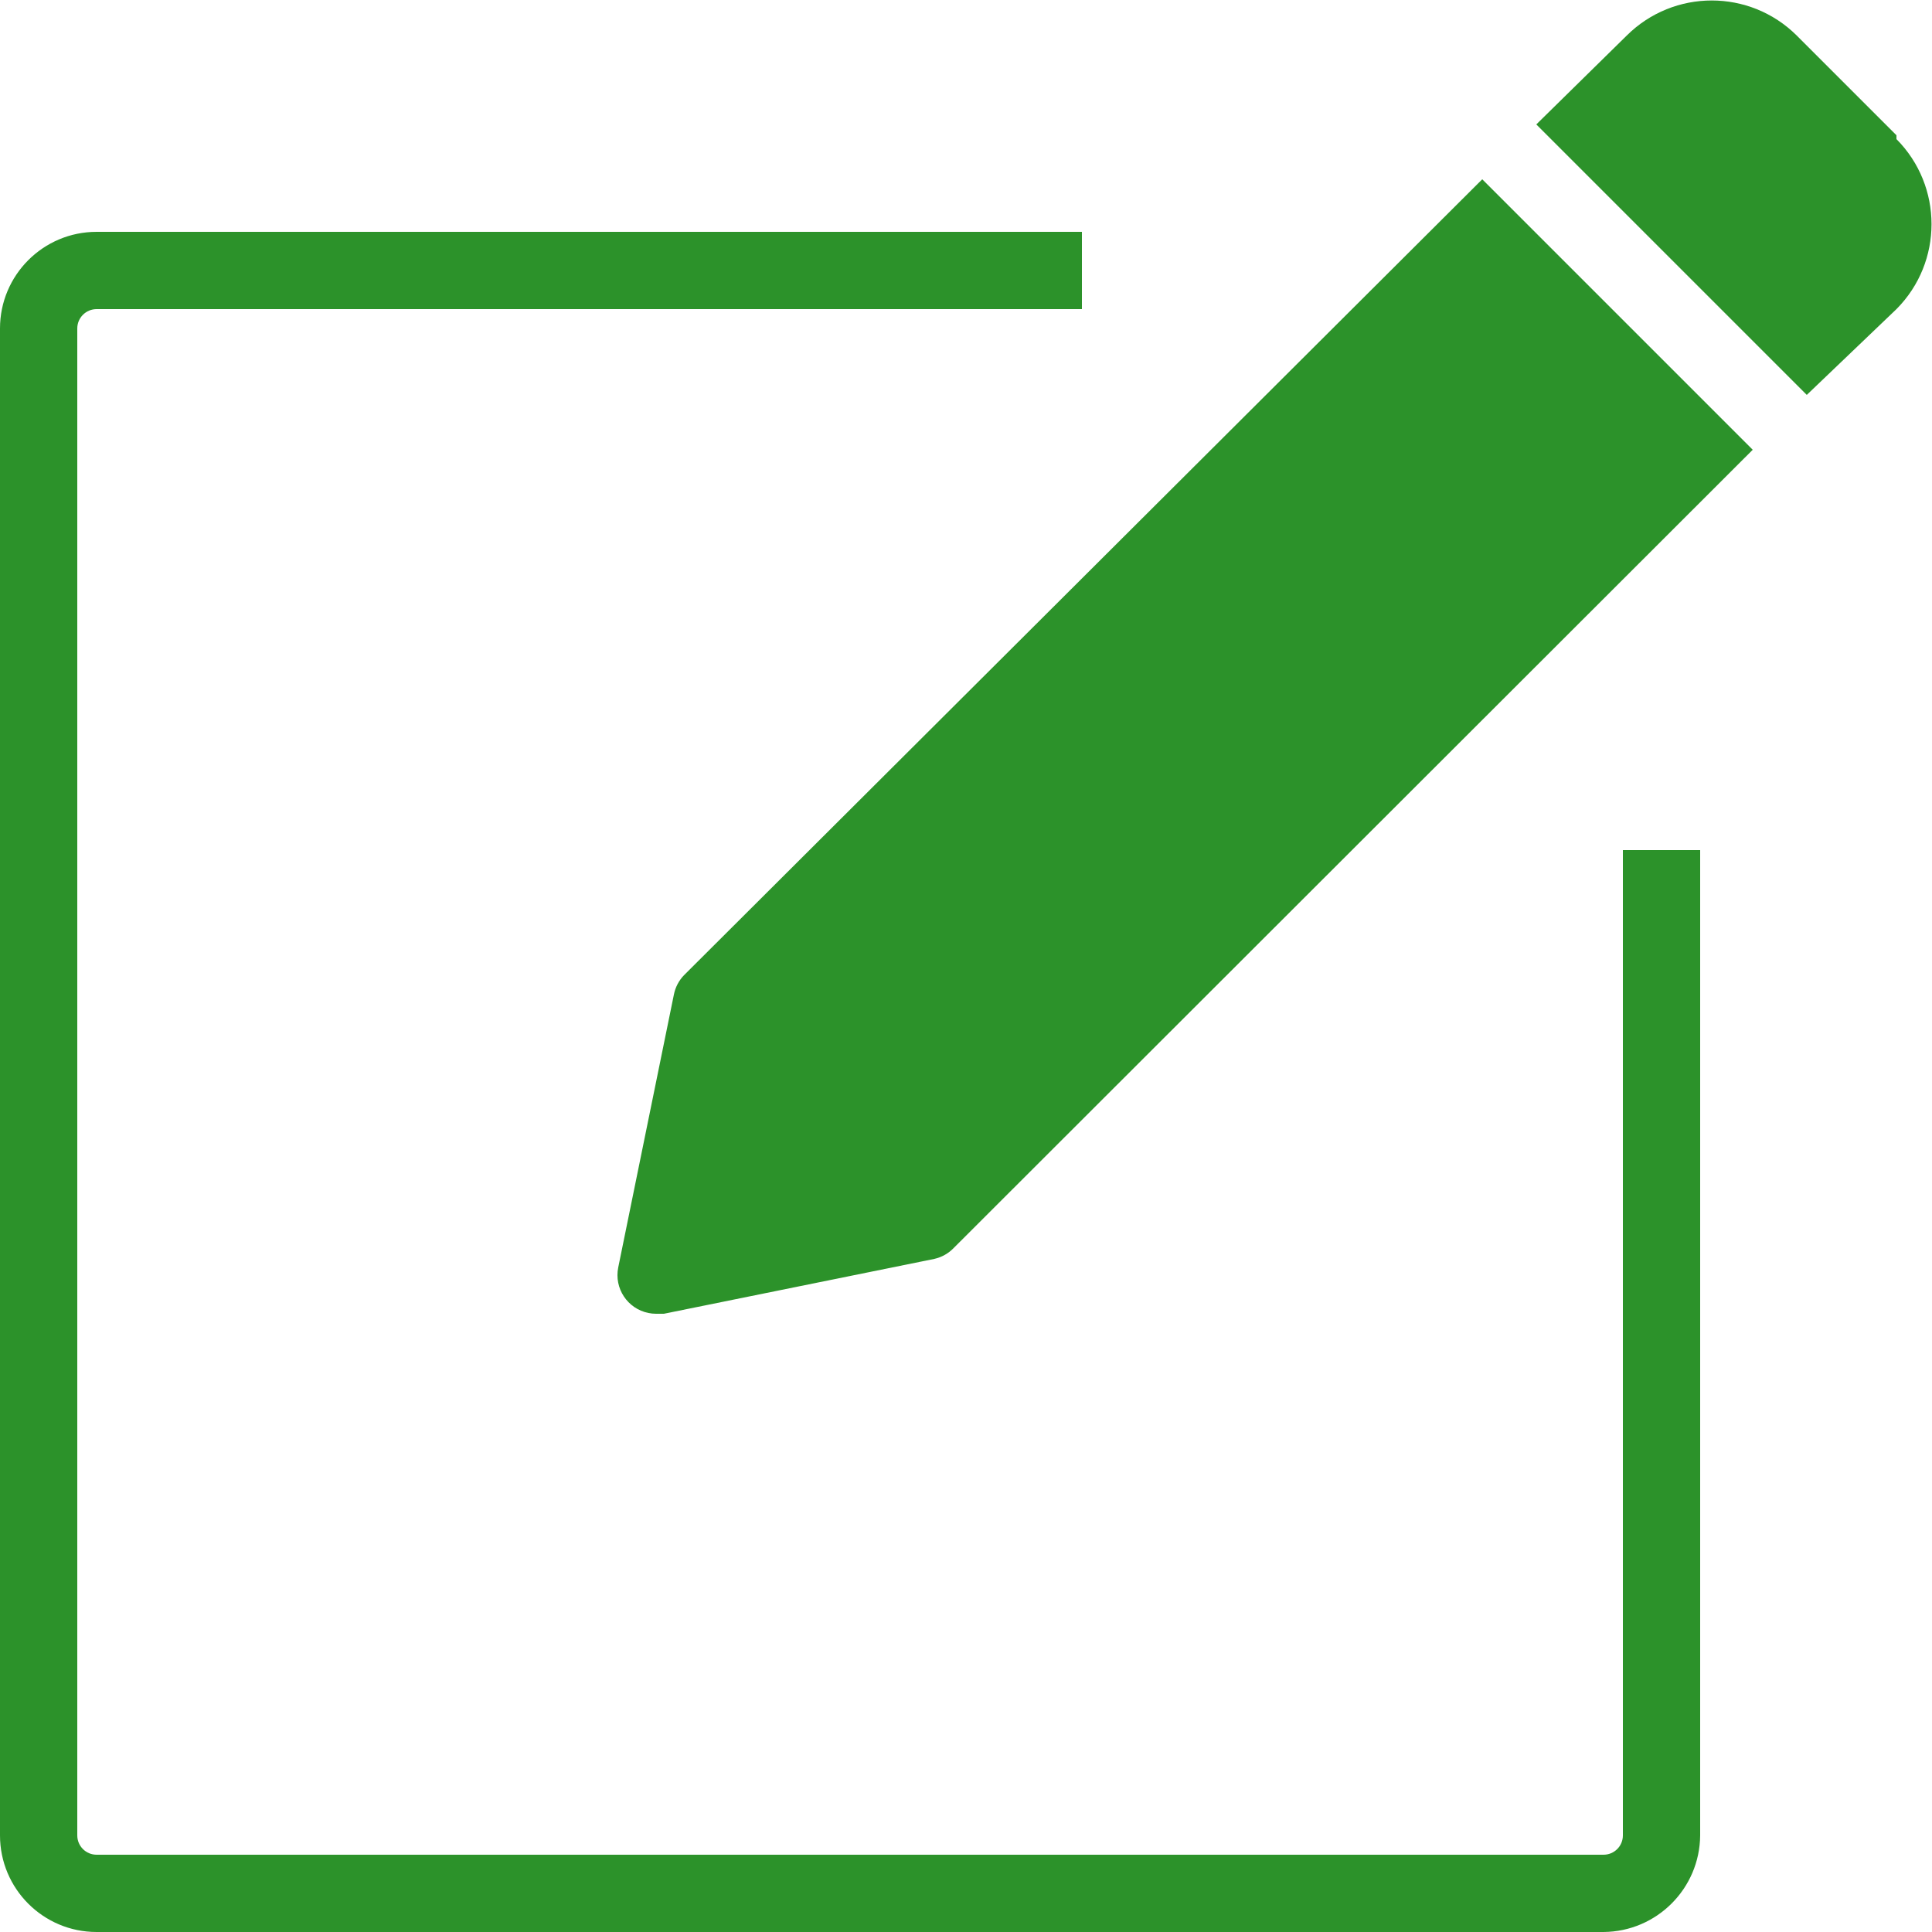
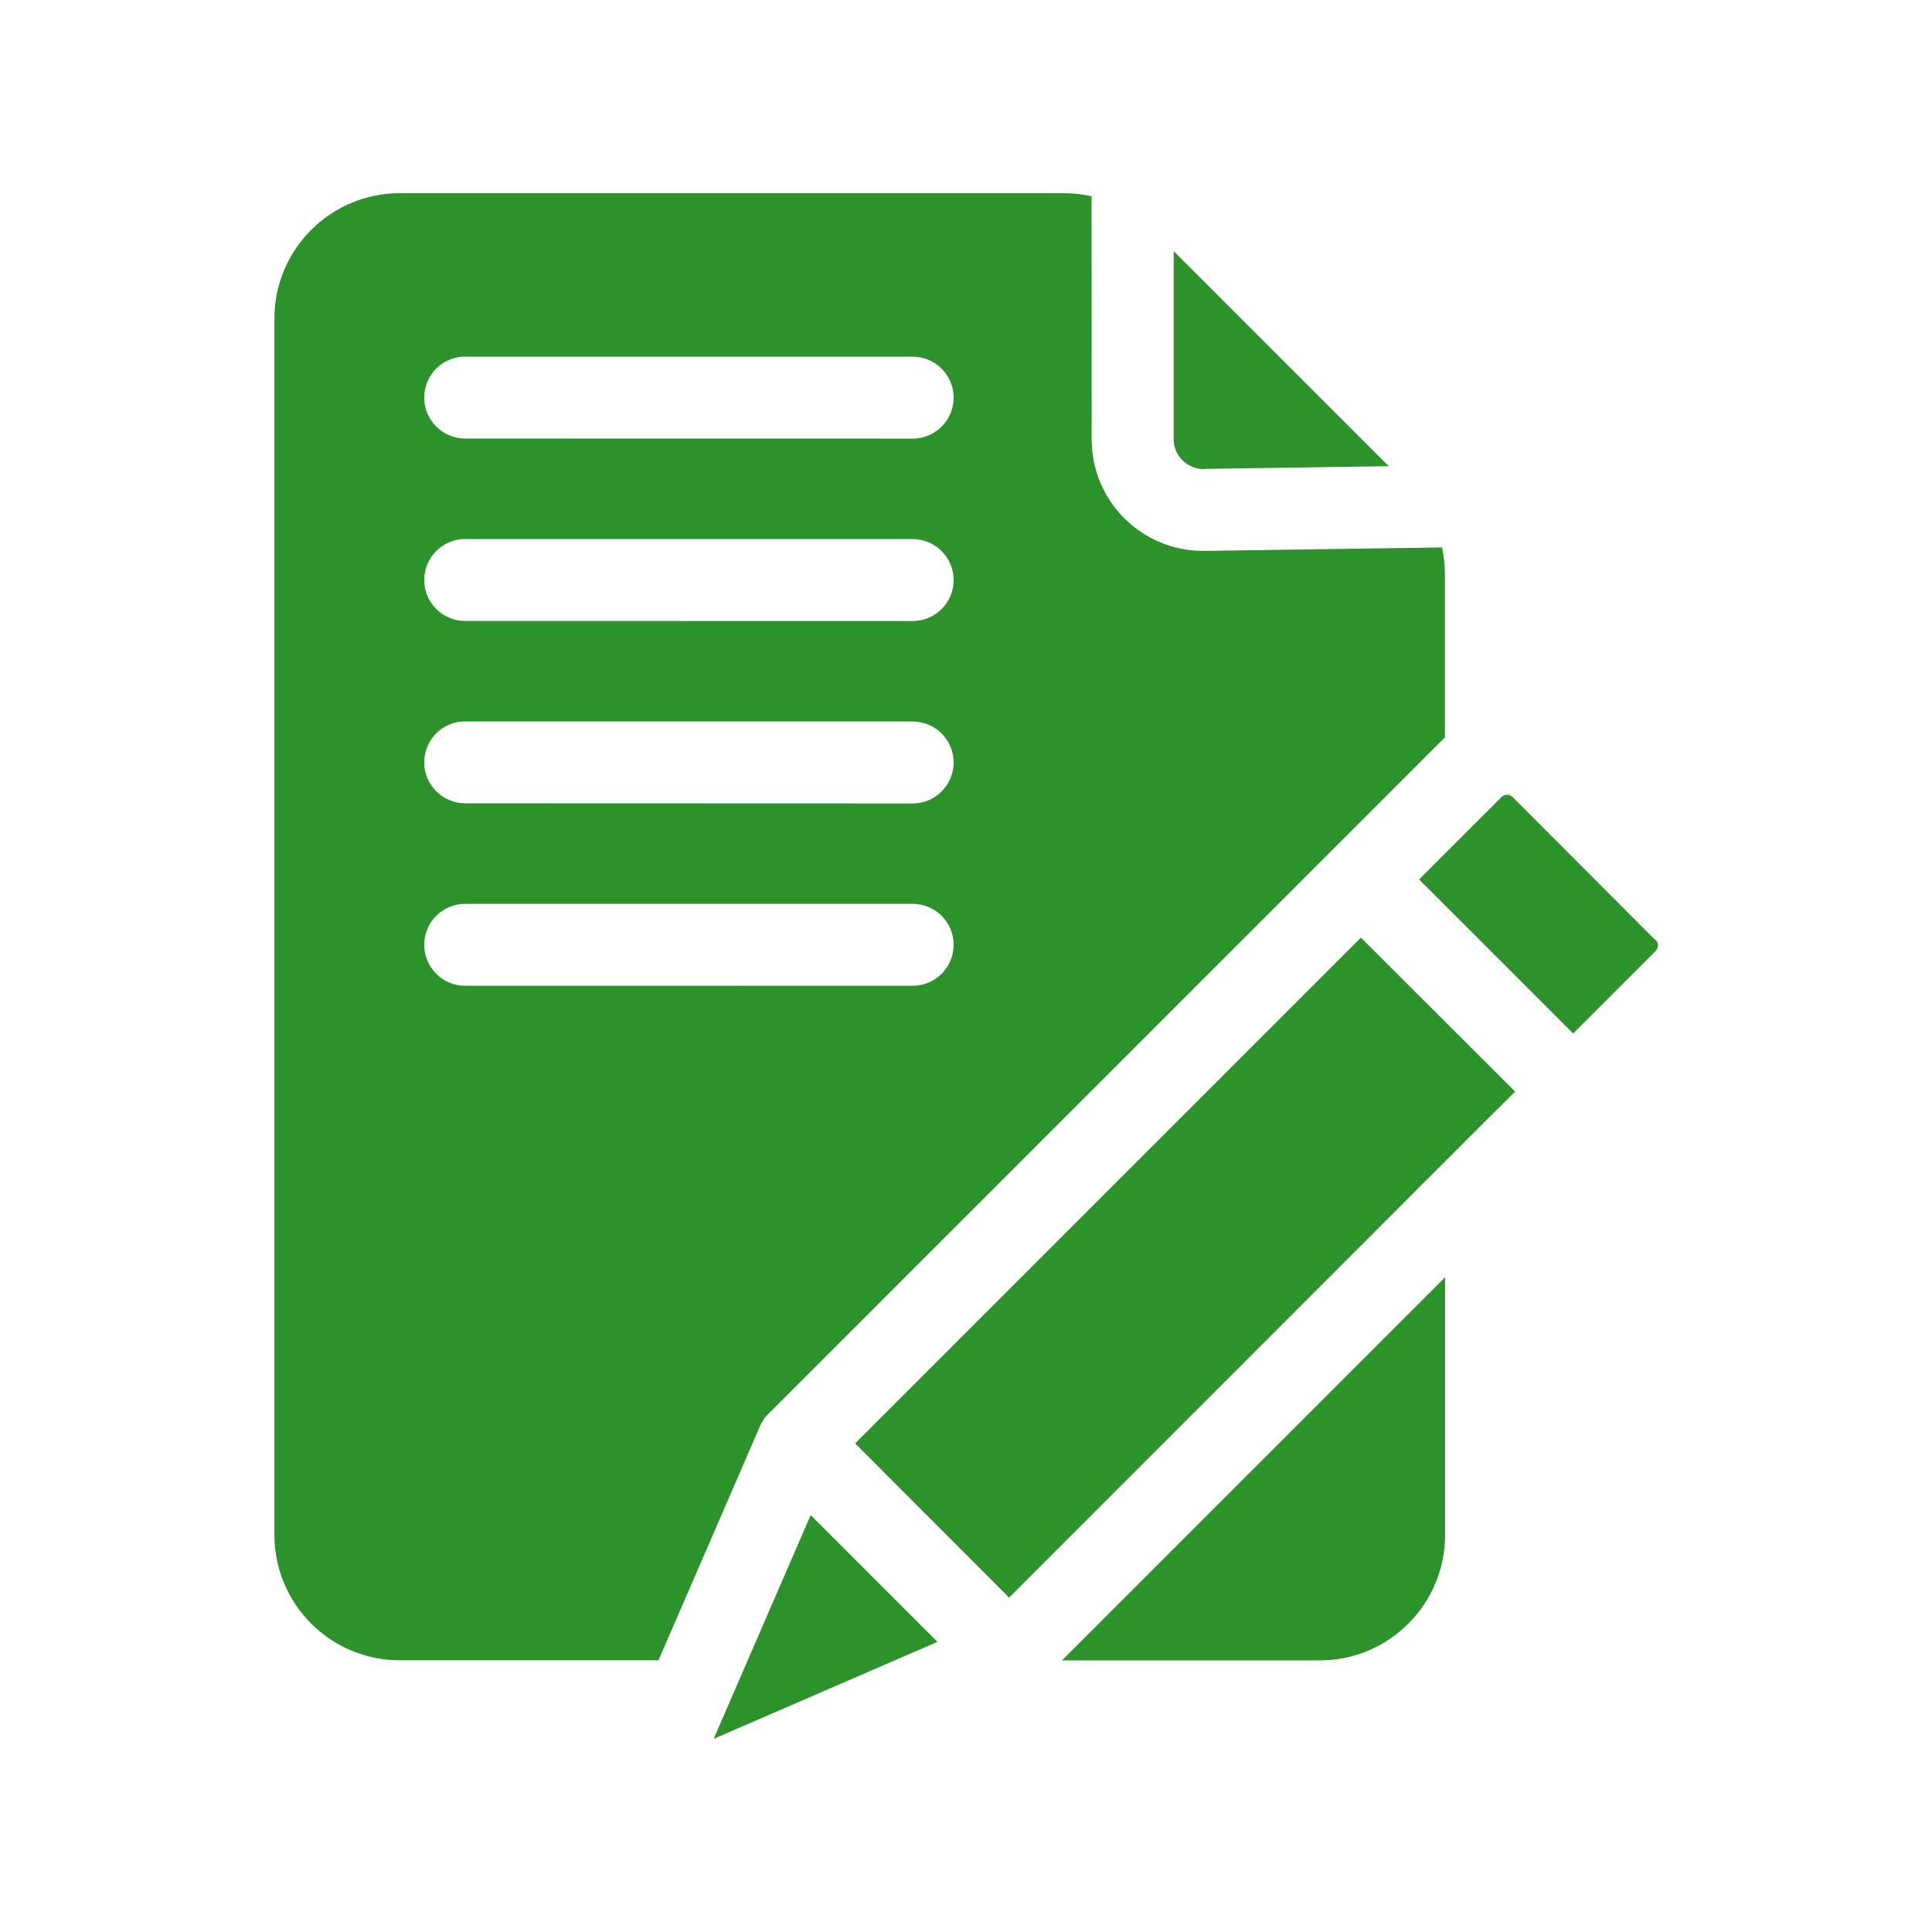
<svg xmlns="http://www.w3.org/2000/svg" width="1200pt" height="1200pt" version="1.1" viewBox="0 0 1200 1200">
-   <path d="m1008 528h48v612c-0.254 33.023-26.977 59.746-60 60h-936c-33.133 0-60-26.855-60-60v-936c0-33.133 26.867-60 60-60h612v48h-612c-6.625 0-12 5.375-12 12v936c0 6.637 5.375 12 12 12h936c6.637 0 12-5.363 12-12zm-589.44 89.762-34.559 169.44c-2.652 12.984 5.734 25.668 18.719 28.309 1.574 0.324 3.191 0.492 4.801 0.492h4.801l168-34.078c4.57-1.031 8.746-3.348 12-6.731l496.33-495.84-168-168-495.85 494.41c-3.191 3.324-5.352 7.484-6.242 12zm759.36-533.76-61.922-61.922c-29.207-29.039-76.391-29.039-105.6 0l-56.172 55.199 168 168 55.695-53.277c29.039-29.207 29.039-76.391 0-105.6z" fill="#2c922a" />
+   <path d="m747.71 291.24 114.84-1.688-133.55-133.55v116.77c0 5.062 1.922 9.703 5.531 13.219 3.609 3.469 8.297 5.391 13.219 5.391z" fill="#2c922a" />
+   <path d="m471.94 885.84s0.234-0.609 0.469-0.938c0.141-0.234 0.234-0.469 0.375-0.703v-0.234s0.469-0.609 0.703-0.844c0 0 0.469-0.938 0.703-1.312 0.141-0.234 0.375-0.469 0.469-0.703 0.234-0.375 0.469-0.609 0.703-0.938 0.234-0.234 0.469-0.469 0.609-0.703 0.234-0.375 0.609-0.609 0.844-0.844l419.44-419.44s0.703-0.703 1.219-1.078v-101.16c0-5.766-0.609-11.391-1.781-16.922l-147.24 2.156h-1.078c-18.375 0-35.531-7.078-48.703-19.922-13.312-13.219-20.625-30.703-20.625-49.453l-0.047-150.89c-5.625-1.312-11.391-1.922-17.391-1.922h-412.31c-42.938 0-77.859 34.922-77.859 77.859v755.53c0 42.938 34.922 77.859 77.859 77.859h160.69l62.531-144.24s0.375-0.703 0.469-1.078zm-183-664.31h277.92c14.062 0 25.453 11.391 25.453 25.453s-11.391 25.453-25.453 25.453l-277.92-0.047c-14.062 0-25.453-11.391-25.453-25.453s11.391-25.453 25.453-25.453zm0 113.3h277.92c14.062 0 25.453 11.391 25.453 25.453s-11.391 25.453-25.453 25.453l-277.92-0.047c-14.062 0-25.453-11.391-25.453-25.453s11.391-25.453 25.453-25.453zm0 113.3h277.92c14.062 0 25.453 11.391 25.453 25.453s-11.391 25.453-25.453 25.453l-277.92-0.094c-14.062 0-25.453-11.391-25.453-25.453s11.391-25.453 25.453-25.453zm0 164.16c-14.062 0-25.453-11.391-25.453-25.453s11.391-25.453 25.453-25.453h277.92c14.062 0 25.453 11.391 25.453 25.453s-11.391 25.453-25.453 25.453l-277.92-0.047z" fill="#2c922a" />
+   <path d="m819.71 1031.3c42.938 0 77.859-34.922 77.859-77.859v-160.08l-237.94 237.94z" fill="#2c922a" />
+   <path d="m464.39 1031.3-11.016 25.406-10.078 23.297 53.766-23.297 58.641-25.406 26.531-11.531-78.703-78.703z" fill="#2c922a" />
+   <path d="m531.14 896.53 95.625 95.766 270.84-270.98 25.453-25.453 18-17.859-95.766-95.625z" fill="#2c922a" />
+   <path d="m1028.2 583.92-79.547-79.688-9.141-9.141c-1.219-1.219-2.531-1.453-3.469-1.453s-2.297 0.234-3.469 1.453l-51.141 51.141 95.672 95.672 51.234-51.234c1.922-1.922 1.922-5.062 0-6.844z" fill="#2c922a" />
</svg>
